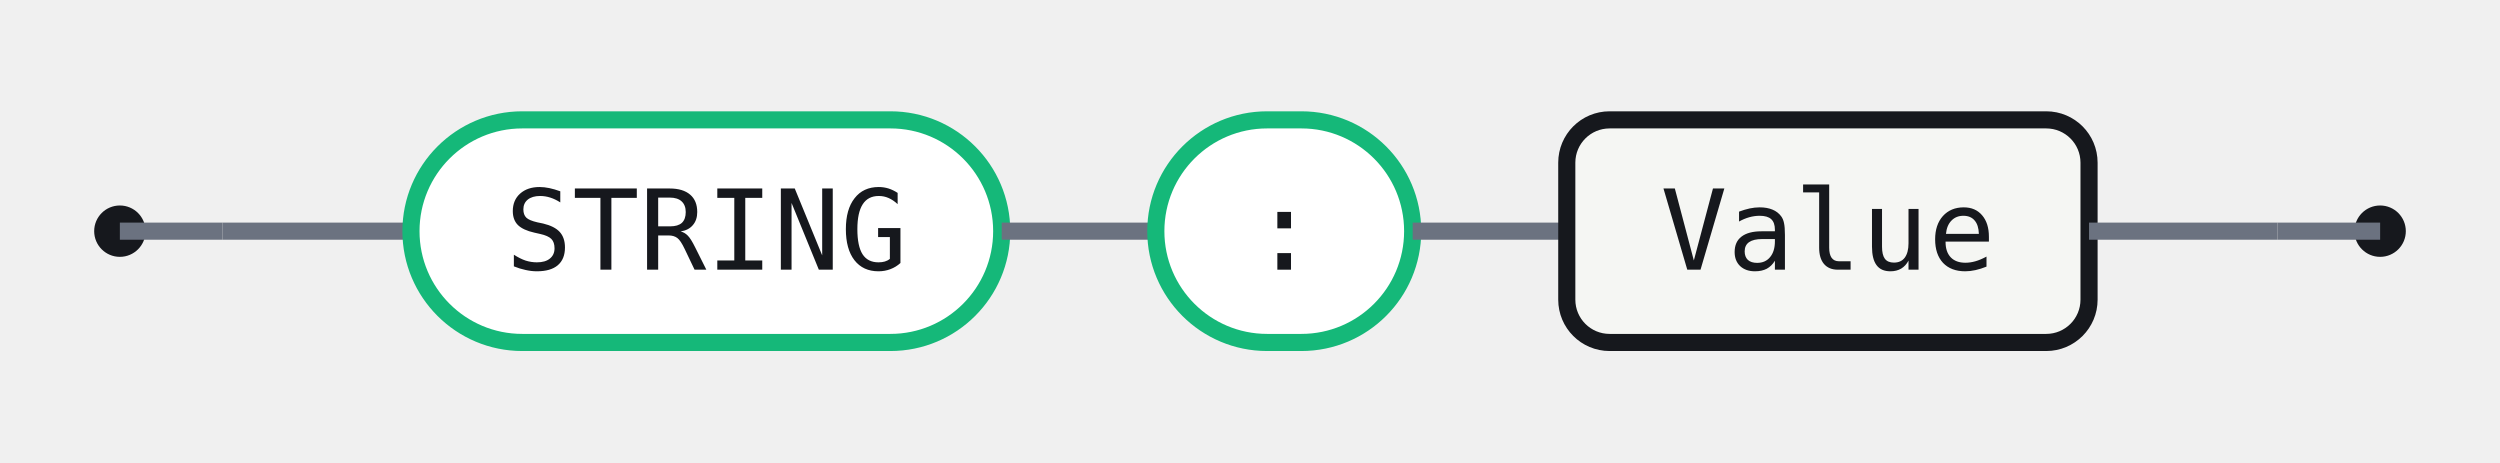
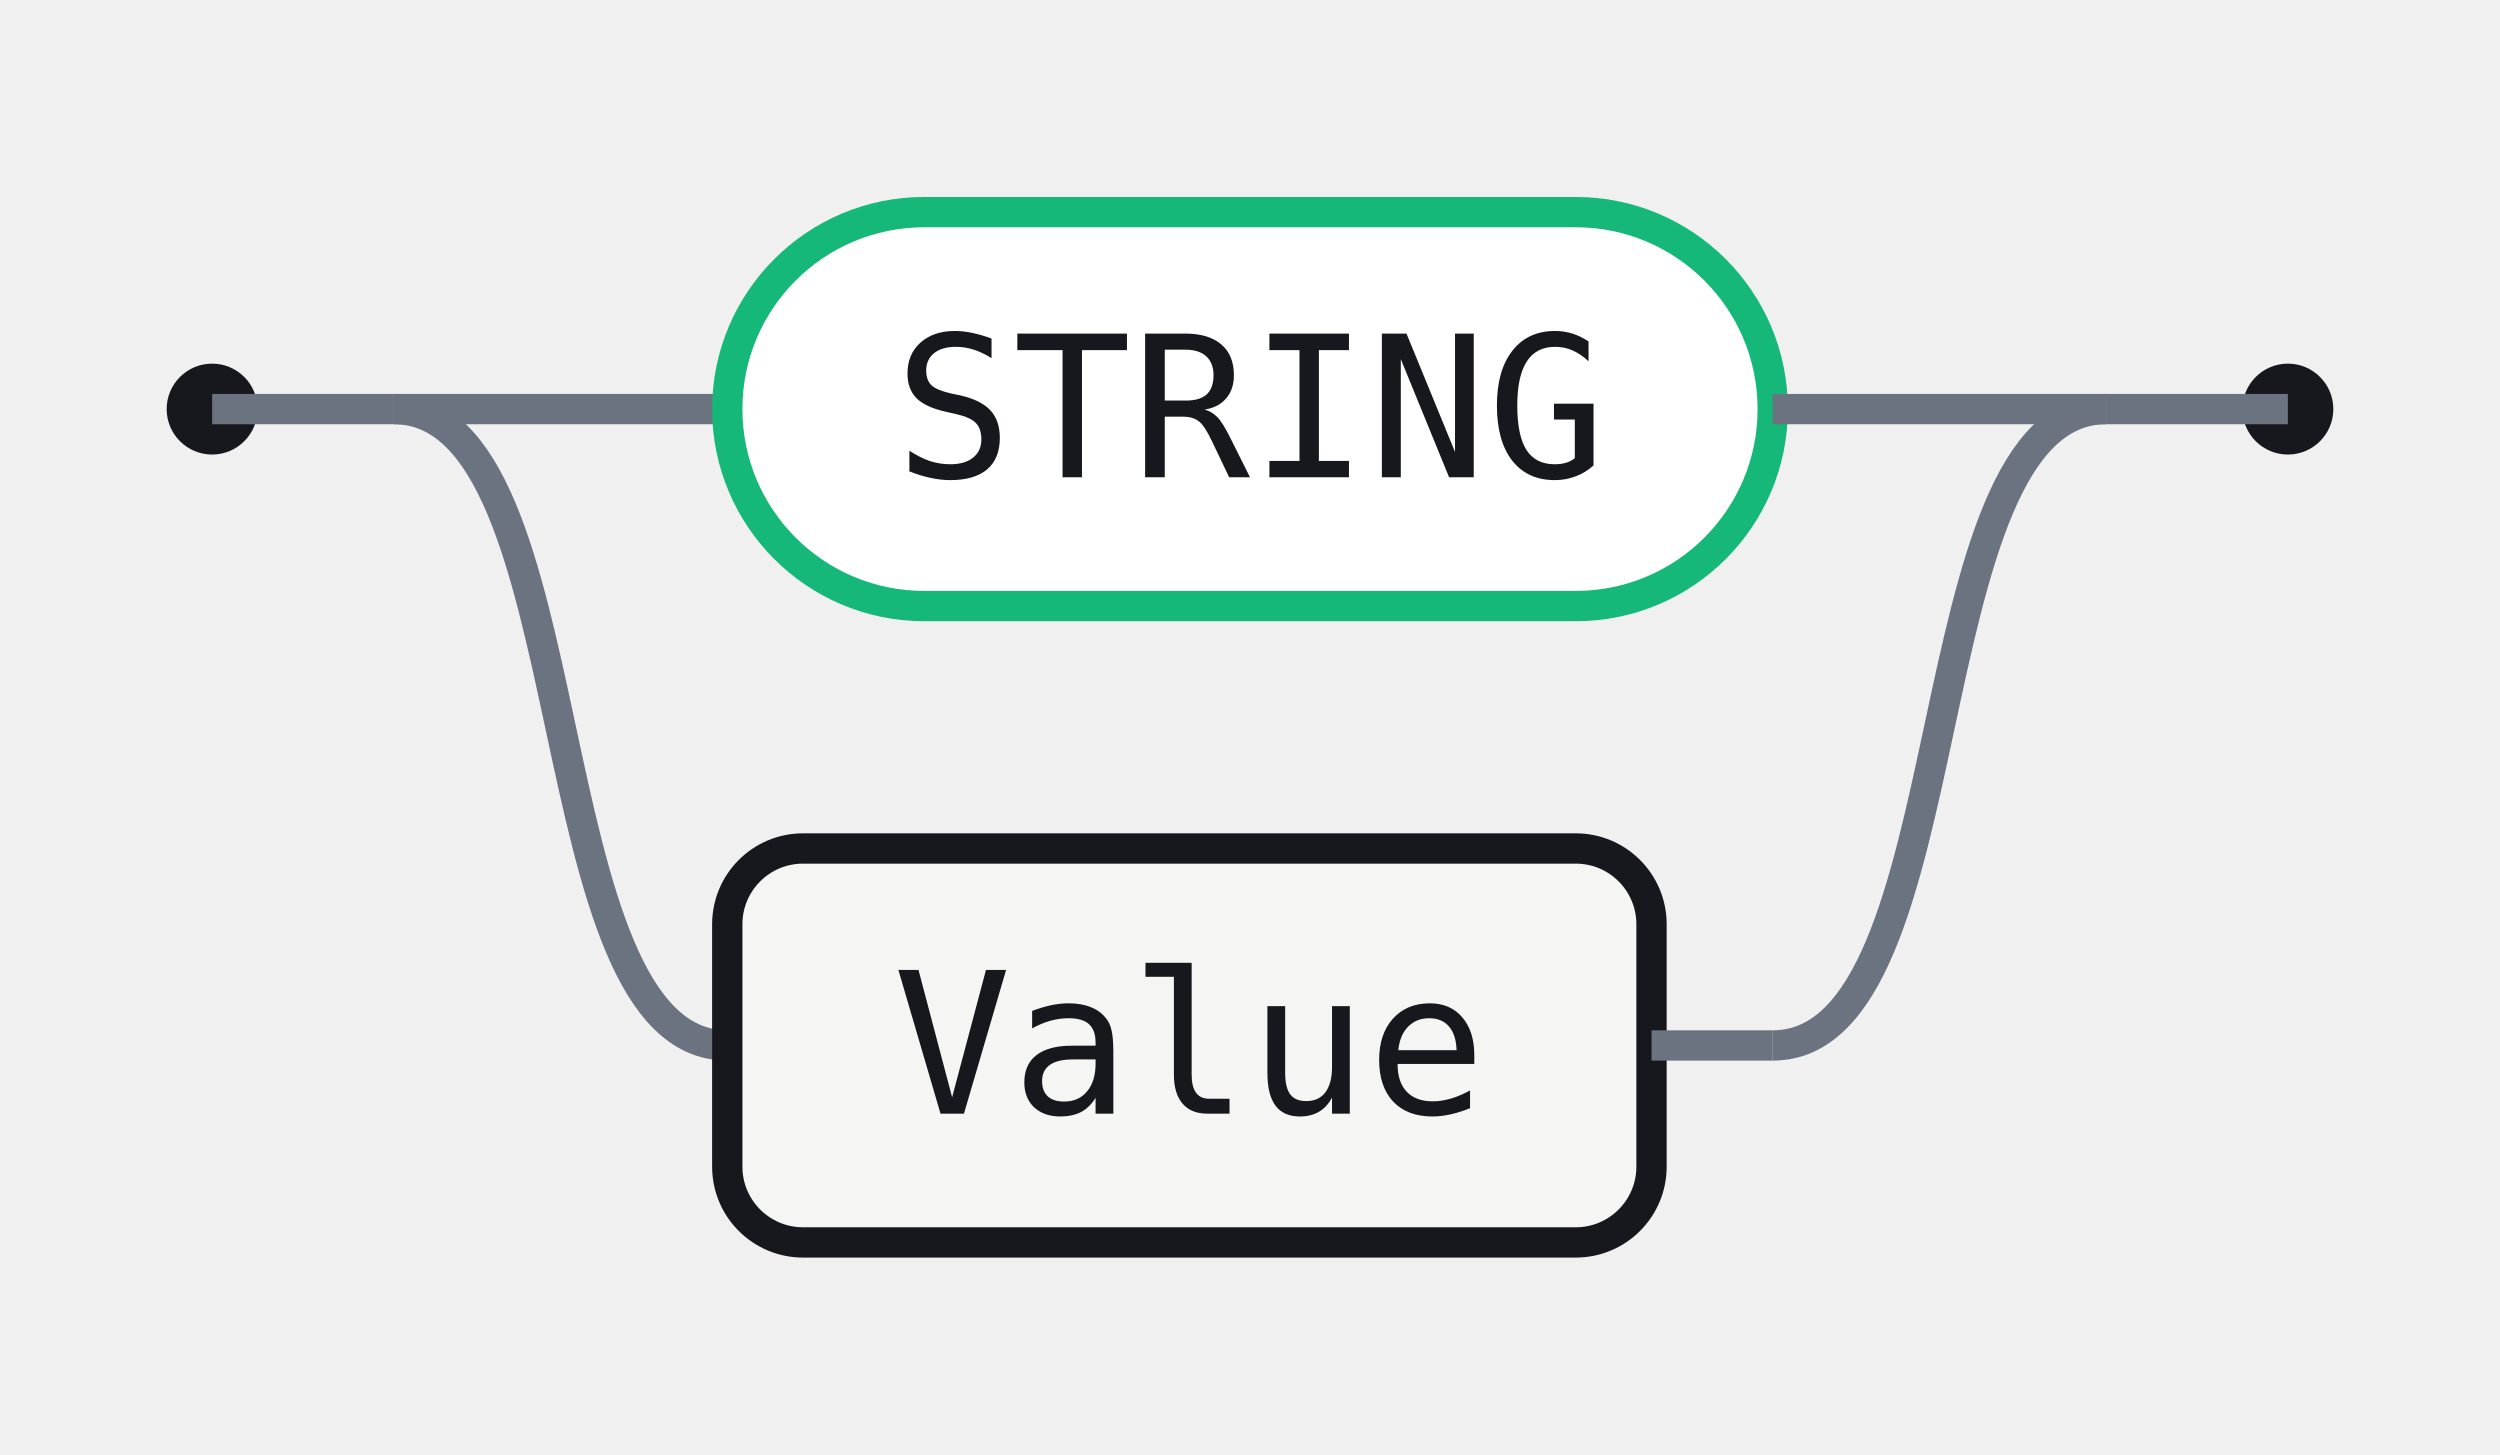
- <svg xmlns="http://www.w3.org/2000/svg" width="292" height="54" viewBox="0 0 292 54" role="img" aria-label="Railroad diagram for the Member rule">
+ <svg xmlns="http://www.w3.org/2000/svg" width="165" height="96" viewBox="0 0 165 96" role="img" aria-label="Railroad diagram for the Member rule">
  <style>.rr-track{fill:none;stroke:#6B7280;stroke-width:2}.rr-term{fill:#fff;stroke:#15B879;stroke-width:2}.rr-nonterm{fill:#F5F6F3;stroke:#16181D;stroke-width:2}.rr-text{fill:#16181D;font:13px ui-monospace,SFMono-Regular,Menlo,Consolas,monospace}.rr-cap{fill:#16181D}</style>
  <circle class="rr-cap" cx="14" cy="27" r="3" />
-   <circle class="rr-cap" cx="278" cy="27" r="3" />
+   <circle class="rr-cap" cx="151" cy="27" r="3" />
  <path class="rr-track" d="M14 27 H26" />
-   <path class="rr-track" d="M266 27 H278" />
+   <path class="rr-track" d="M139 27 H151" />
  <path class="rr-track" d="M26 27 H48" />
  <rect class="rr-term" x="48" y="14" width="69" height="26" rx="13" />
  <text class="rr-text" x="82.5" y="27" text-anchor="middle" dominant-baseline="central">STRING</text>
-   <path class="rr-track" d="M117 27 H135" />
-   <rect class="rr-term" x="135" y="14" width="30" height="26" rx="13" />
-   <text class="rr-text" x="150" y="27" text-anchor="middle" dominant-baseline="central">:</text>
-   <path class="rr-track" d="M165 27 H183" />
-   <rect class="rr-nonterm" x="183" y="14" width="61" height="26" rx="5" />
-   <text class="rr-text" x="213.5" y="27" text-anchor="middle" dominant-baseline="central">Value</text>
-   <path class="rr-track" d="M244 27 H266" />
+   <path class="rr-track" d="M117 27 H139" />
+   <path class="rr-track" d="M26 27 C39 27 35 69 48 69" />
+   <rect class="rr-nonterm" x="48" y="56" width="61" height="26" rx="5" />
+   <text class="rr-text" x="78.5" y="69" text-anchor="middle" dominant-baseline="central">Value</text>
+   <path class="rr-track" d="M109 69 H117" />
+   <path class="rr-track" d="M117 69 C130 69 126 27 139 27" />
</svg>
